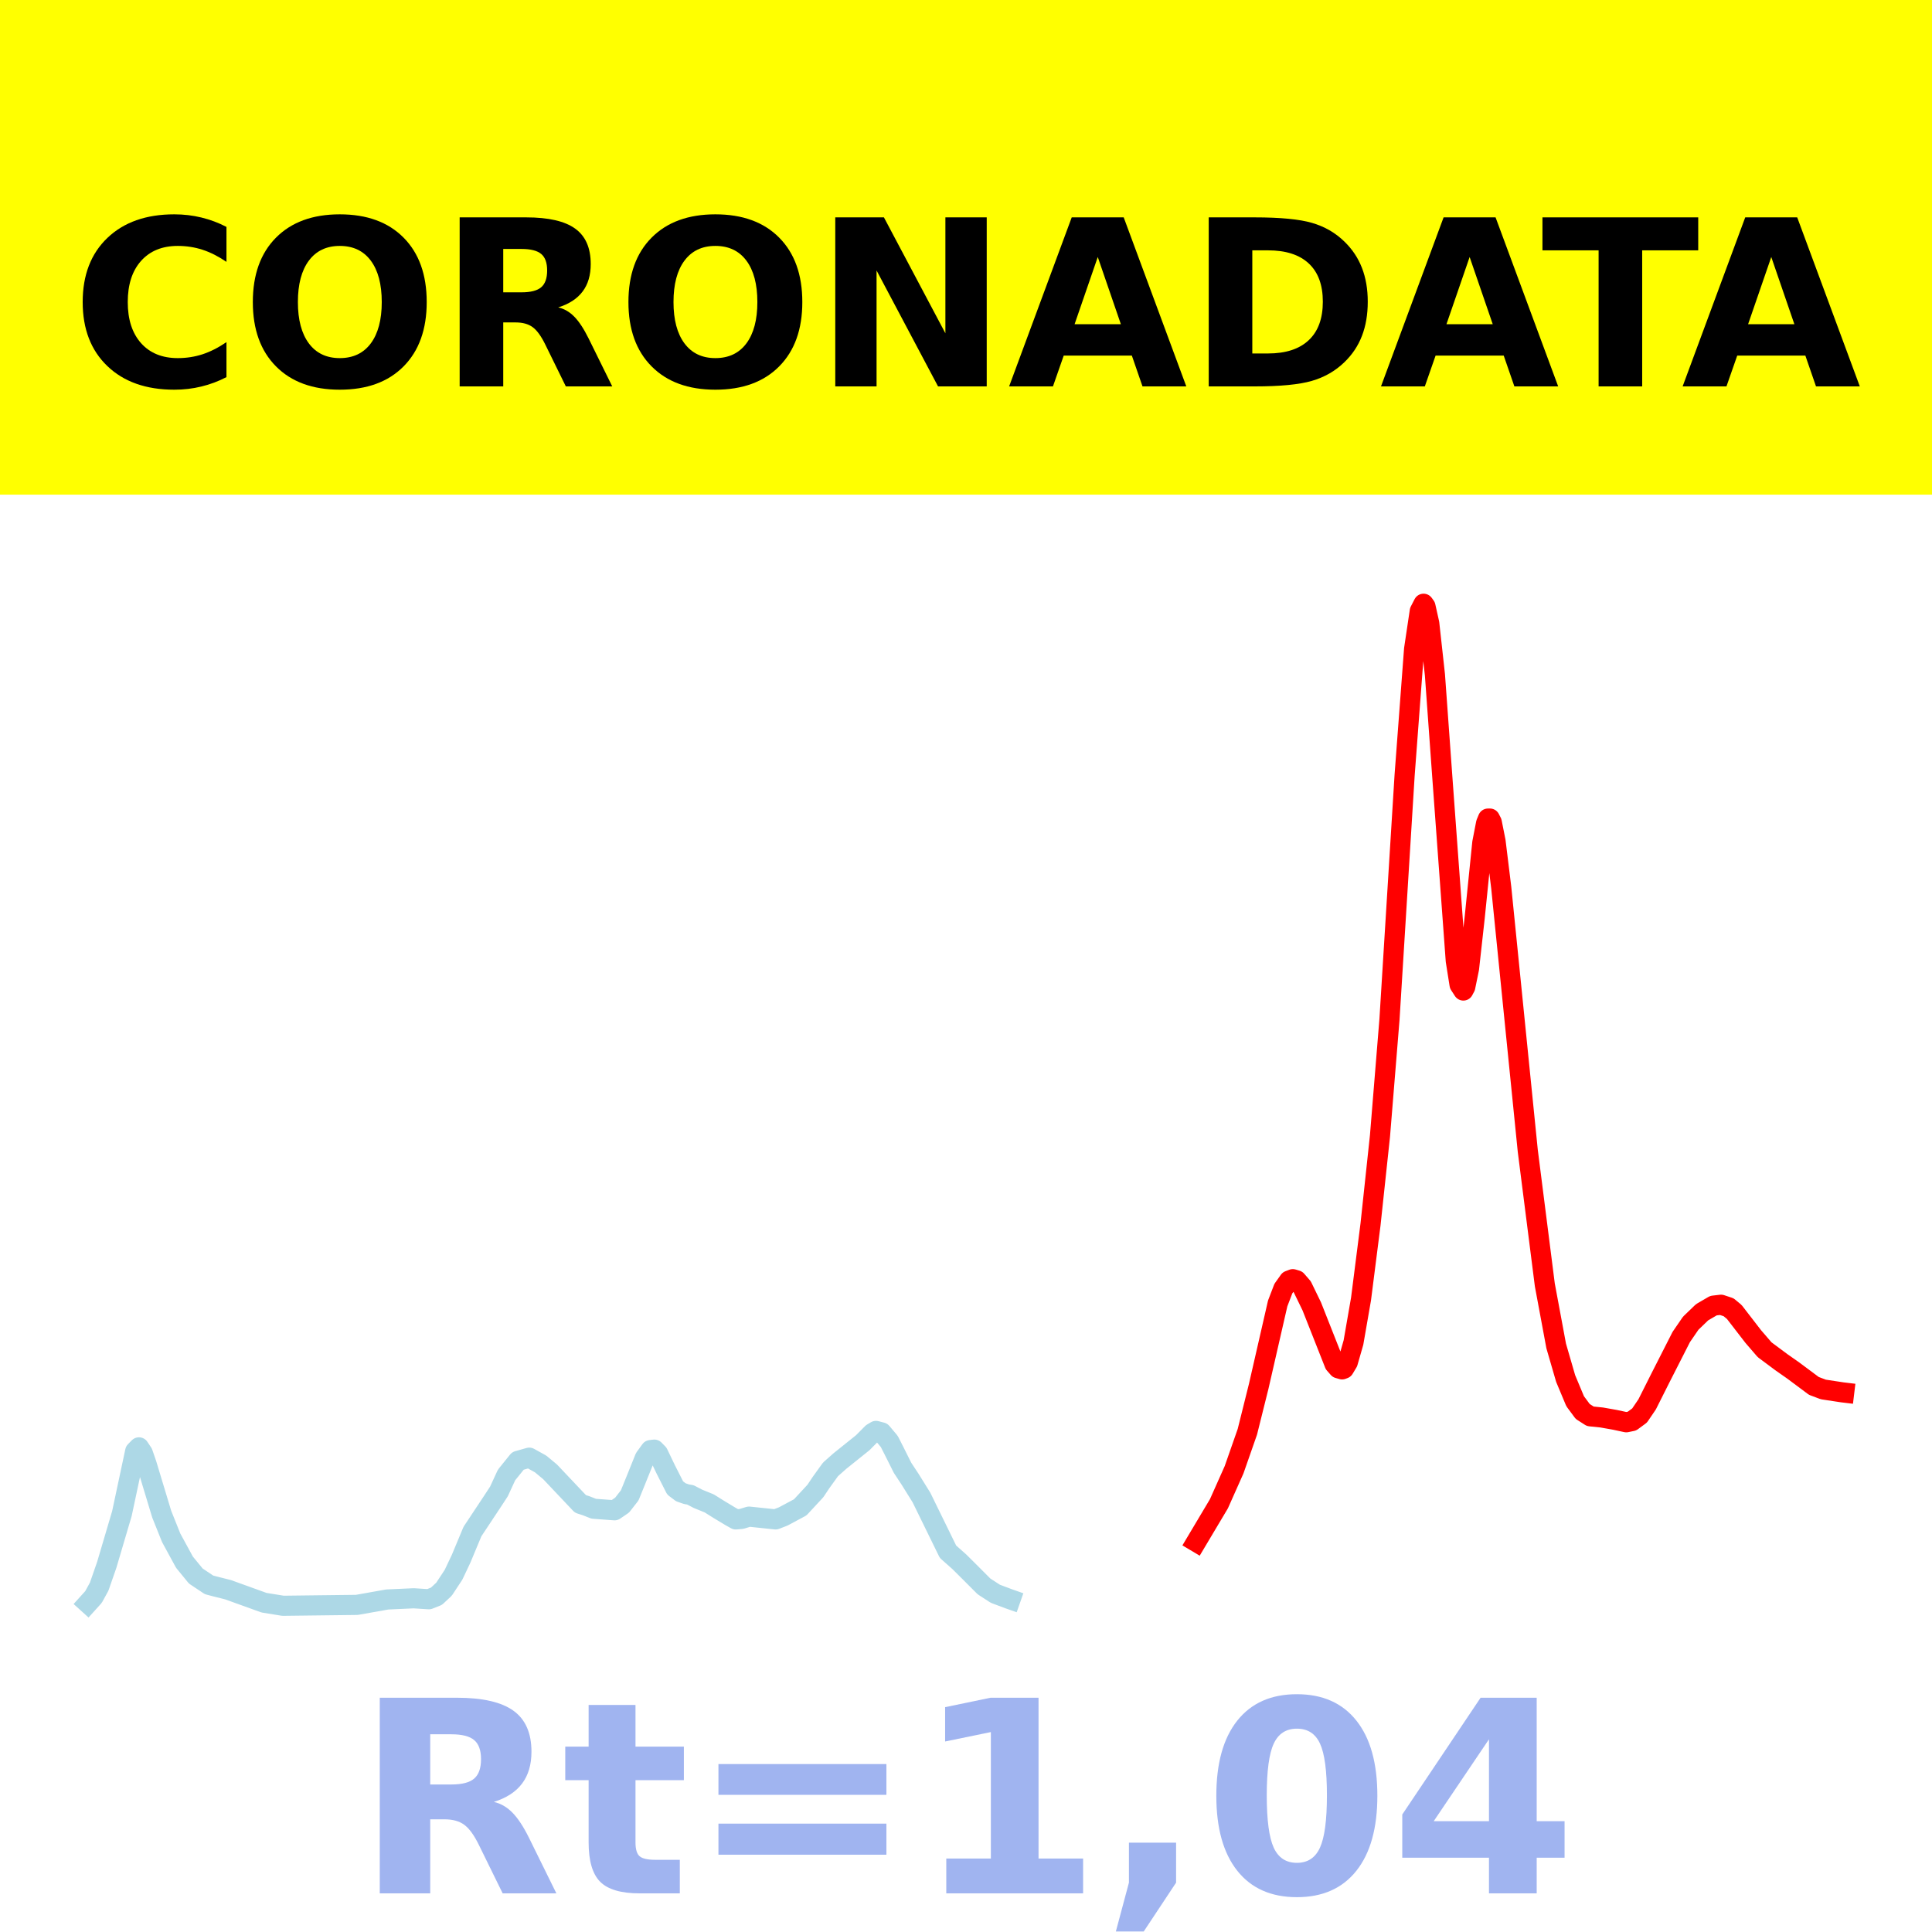
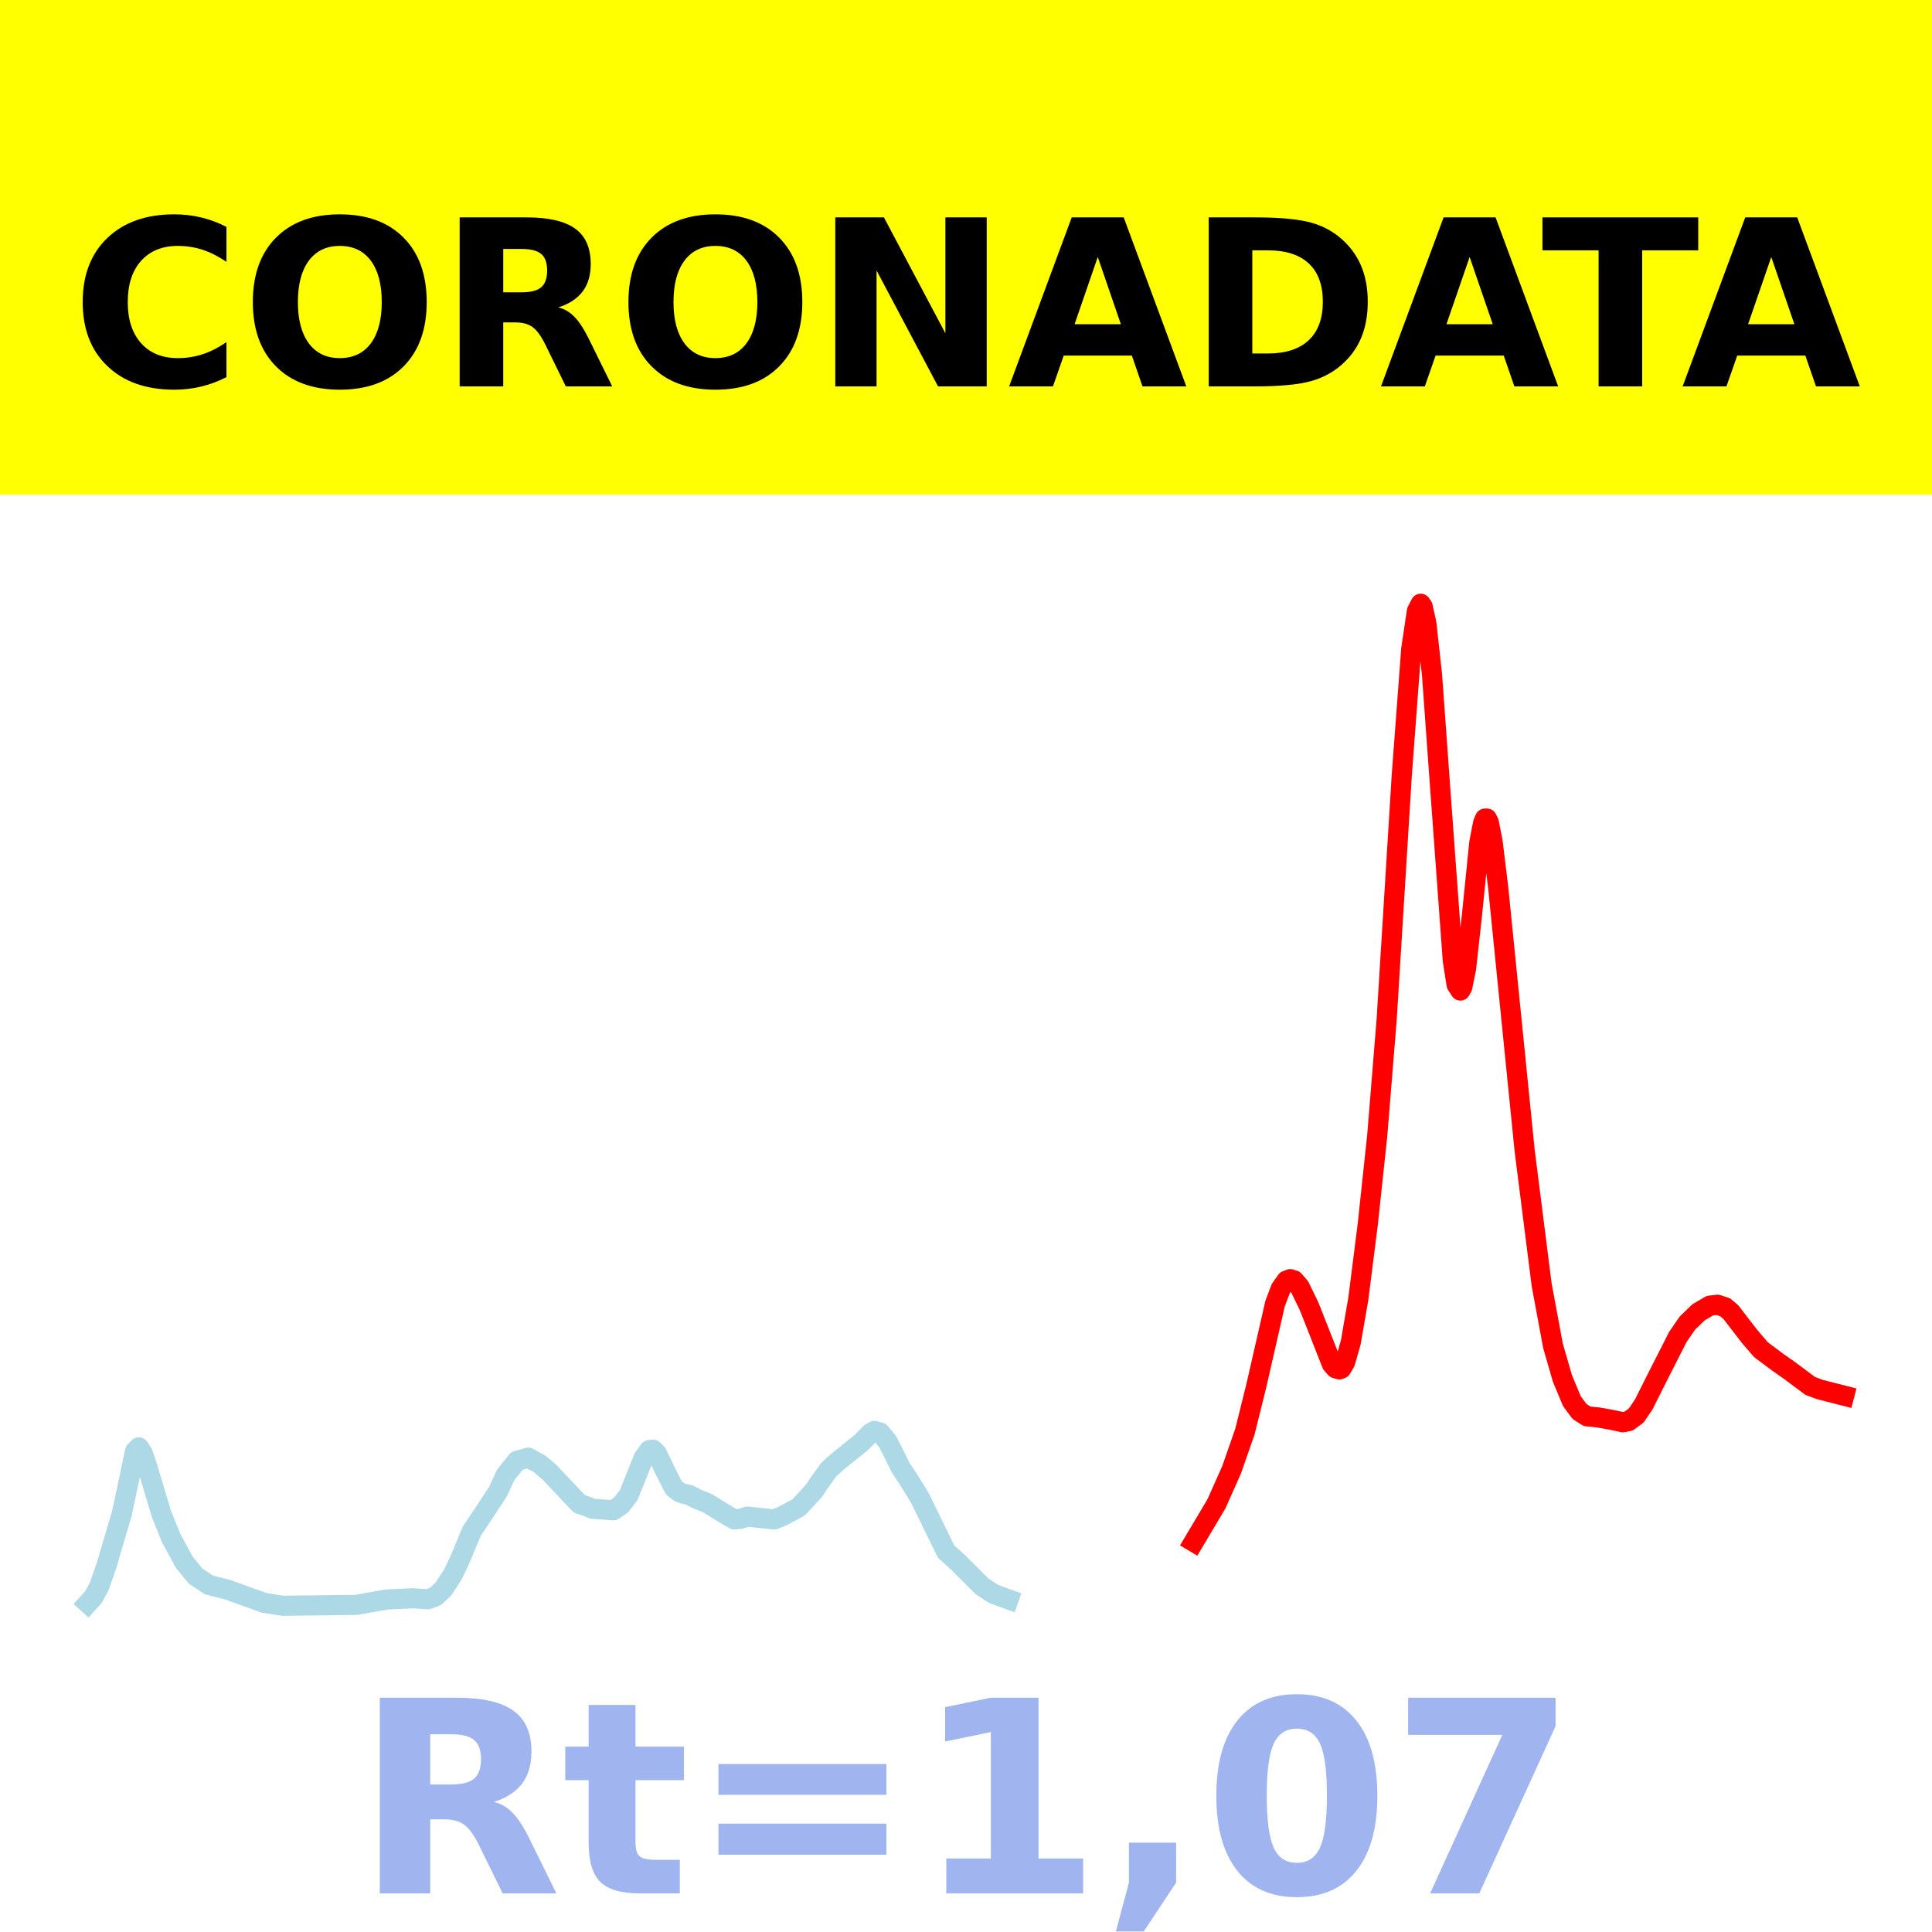
<svg xmlns="http://www.w3.org/2000/svg" xmlns:xlink="http://www.w3.org/1999/xlink" height="144pt" version="1.1" viewBox="0 0 144 144" width="144pt">
  <defs>
    <style type="text/css">*{stroke-linecap:butt;stroke-linejoin:round;}</style>
  </defs>
  <g id="figure_1">
    <g id="patch_1">
      <path d="M 0 144  L 144 144  L 144 0  L 0 0  z " style="fill:#ffffff;" />
    </g>
    <g id="axes_1">
      <g id="patch_2">
        <path d="M 0 144  L 144 144  L 144 0  L 0 0  z " style="fill:#ffffff;" />
      </g>
      <g id="line2d_1">
-         <path clip-path="url(#p1a7520f47b)" d="M 6.545 119.5  L 6.969 119.031  L 7.393 118.256  L 7.958 116.631  L 9.087 112.81  L 10.076 108.165  L 10.358 107.878  L 10.641 108.301  L 10.923 109.119  L 12.053 112.857  L 12.759 114.619  L 13.748 116.435  L 14.595 117.47  L 15.583 118.128  L 16.148 118.275  L 16.996 118.488  L 19.679 119.456  L 21.091 119.685  L 26.598 119.619  L 28.858 119.217  L 30.835 119.127  L 31.965 119.199  L 32.53 118.975  L 33.094 118.45  L 33.801 117.377  L 34.365 116.188  L 35.213 114.154  L 36.766 111.811  L 37.19 111.161  L 37.755 109.936  L 38.602 108.886  L 39.449 108.646  L 40.297 109.117  L 41.003 109.705  L 43.262 112.093  L 43.686 112.229  L 44.251 112.453  L 45.804 112.568  L 46.369 112.182  L 46.934 111.458  L 47.357 110.418  L 48.064 108.662  L 48.487 108.081  L 48.77 108.047  L 49.052 108.334  L 49.617 109.512  L 50.323 110.905  L 50.747 111.225  L 51.17 111.371  L 51.453 111.417  L 52.018 111.711  L 52.865 112.056  L 53.571 112.499  L 54.418 113.01  L 54.842 113.248  L 55.266 113.211  L 55.831 113.04  L 57.808 113.248  L 58.372 113.029  L 59.643 112.35  L 60.773 111.131  L 61.197 110.497  L 61.903 109.517  L 62.609 108.892  L 64.304 107.532  L 65.01 106.821  L 65.292 106.652  L 65.716 106.764  L 66.281 107.436  L 66.704 108.269  L 67.269 109.399  L 67.834 110.256  L 68.681 111.617  L 70.658 115.656  L 71.506 116.409  L 72.212 117.11  L 73.342 118.242  L 74.189 118.791  L 75.177 119.162  L 75.319 119.212  L 75.319 119.212  " style="fill:none;stroke:#add8e6;stroke-linecap:square;stroke-width:1.5;" />
+         <path clip-path="url(#p07cba6c9bb)" d="M 6.545 119.5  L 6.968 119.031  L 7.391 118.256  L 7.955 116.631  L 9.082 112.81  L 10.068 108.165  L 10.35 107.878  L 10.632 108.301  L 10.914 109.119  L 12.041 112.857  L 12.746 114.619  L 13.732 116.435  L 14.578 117.47  L 15.564 118.128  L 16.128 118.275  L 16.973 118.488  L 19.65 119.456  L 21.06 119.685  L 26.555 119.619  L 28.81 119.217  L 30.783 119.127  L 31.91 119.199  L 32.474 118.975  L 33.037 118.45  L 33.742 117.377  L 34.306 116.188  L 35.151 114.154  L 36.701 111.811  L 37.124 111.161  L 37.687 109.936  L 38.533 108.886  L 39.378 108.646  L 40.224 109.117  L 40.928 109.705  L 43.183 112.093  L 43.606 112.229  L 44.169 112.453  L 45.72 112.568  L 46.283 112.182  L 46.847 111.458  L 47.27 110.418  L 47.974 108.662  L 48.397 108.081  L 48.679 108.047  L 48.961 108.334  L 49.524 109.512  L 50.229 110.905  L 50.652 111.225  L 51.074 111.371  L 51.356 111.417  L 51.92 111.711  L 52.765 112.056  L 53.47 112.499  L 54.315 113.01  L 54.738 113.248  L 55.161 113.211  L 55.724 113.04  L 57.697 113.248  L 58.261 113.029  L 59.529 112.35  L 60.656 111.131  L 61.079 110.497  L 61.784 109.517  L 62.488 108.892  L 64.179 107.532  L 64.884 106.821  L 65.166 106.652  L 65.588 106.764  L 66.152 107.436  L 66.575 108.269  L 67.138 109.399  L 67.702 110.256  L 68.548 111.617  L 70.52 115.656  L 71.366 116.409  L 72.07 117.11  L 73.198 118.242  L 74.043 118.791  L 75.03 119.162  L 75.171 119.212  L 75.171 119.212  " style="fill:none;stroke:#add8e6;stroke-linecap:square;stroke-width:1.5;" />
      </g>
      <g id="line2d_2">
-         <path clip-path="url(#p1a7520f47b)" d="M 89.158 114.924  L 90.853 112.079  L 91.982 109.546  L 92.971 106.718  L 93.818 103.322  L 95.23 97.153  L 95.654 96.045  L 96.078 95.449  L 96.36 95.342  L 96.643 95.428  L 97.066 95.917  L 97.772 97.371  L 99.467 101.663  L 99.749 101.984  L 100.032 102.065  L 100.173 102.012  L 100.455 101.542  L 100.879 100.064  L 101.444 96.814  L 102.15 91.265  L 102.856 84.664  L 103.562 76.002  L 104.692 57.779  L 105.398 48.382  L 105.822 45.545  L 106.104 45  L 106.245 45.194  L 106.528 46.46  L 106.951 50.294  L 107.516 58.113  L 108.505 71.612  L 108.787 73.391  L 109.07 73.828  L 109.211 73.565  L 109.493 72.188  L 109.917 68.374  L 110.482 62.812  L 110.764 61.356  L 110.906 61.013  L 111.047 61.011  L 111.188 61.286  L 111.47 62.703  L 111.894 66.157  L 113.871 85.77  L 115.142 95.768  L 115.989 100.32  L 116.695 102.75  L 117.402 104.44  L 117.966 105.202  L 118.531 105.564  L 119.379 105.651  L 120.367 105.826  L 121.214 106.008  L 121.638 105.92  L 122.203 105.505  L 122.768 104.674  L 123.756 102.708  L 125.31 99.654  L 126.016 98.625  L 126.863 97.809  L 127.711 97.314  L 128.275 97.248  L 128.84 97.435  L 129.264 97.788  L 130.676 99.617  L 131.523 100.6  L 132.794 101.546  L 133.642 102.139  L 135.195 103.297  L 135.901 103.563  L 137.313 103.777  L 137.455 103.794  L 137.455 103.794  " style="fill:none;stroke:#ff0000;stroke-linecap:square;stroke-width:1.5;" />
+         <path clip-path="url(#p07cba6c9bb)" d="M 88.98 114.924  L 90.671 112.079  L 91.798 109.546  L 92.785 106.718  L 93.63 103.322  L 95.039 97.153  L 95.462 96.045  L 95.885 95.449  L 96.167 95.342  L 96.449 95.428  L 96.871 95.917  L 97.576 97.371  L 99.267 101.663  L 99.549 101.984  L 99.831 102.065  L 99.971 102.012  L 100.253 101.542  L 100.676 100.064  L 101.24 96.814  L 101.944 91.265  L 102.649 84.664  L 103.353 76.002  L 104.481 57.779  L 105.185 48.382  L 105.608 45.545  L 105.89 45  L 106.031 45.194  L 106.313 46.46  L 106.735 50.294  L 107.299 58.113  L 108.285 71.612  L 108.567 73.391  L 108.849 73.828  L 108.99 73.565  L 109.272 72.188  L 109.694 68.374  L 110.258 62.812  L 110.54 61.356  L 110.681 61.013  L 110.822 61.011  L 110.963 61.286  L 111.245 62.703  L 111.667 66.157  L 113.64 85.77  L 114.908 95.768  L 115.754 100.32  L 116.458 102.75  L 117.163 104.44  L 117.727 105.202  L 118.29 105.564  L 119.136 105.651  L 120.122 105.826  L 120.968 106.008  L 121.39 105.92  L 121.954 105.505  L 122.518 104.674  L 123.504 102.708  L 125.054 99.654  L 125.759 98.625  L 126.604 97.809  L 127.45 97.314  L 128.013 97.248  L 128.577 97.435  L 129 97.788  L 130.409 99.617  L 131.254 100.6  L 132.523 101.546  L 133.368 102.139  L 134.918 103.296  L 135.623 103.56  L 137.455 104.029  L 137.455 104.029  " style="fill:none;stroke:#ff0000;stroke-linecap:square;stroke-width:1.5;" />
      </g>
      <g id="patch_3">
        <path d="M 0 144  L 0 0  " style="fill:none;stroke:#ffffff;stroke-linecap:square;stroke-linejoin:miter;stroke-width:0.8;" />
      </g>
      <g id="patch_4">
        <path d="M 144 144  L 144 0  " style="fill:none;stroke:#ffffff;stroke-linecap:square;stroke-linejoin:miter;stroke-width:0.8;" />
      </g>
      <g id="patch_5">
        <path d="M 0 144  L 144 144  " style="fill:none;stroke:#ffffff;stroke-linecap:square;stroke-linejoin:miter;stroke-width:0.8;" />
      </g>
      <g id="patch_6">
        <path d="M 0 0  L 144 0  " style="fill:none;stroke:#ffffff;stroke-linecap:square;stroke-linejoin:miter;stroke-width:0.8;" />
      </g>
    </g>
    <g id="text_1">
      <g id="patch_7">
        <path d="M -64.848 36.368  L 208.848 36.368  L 208.848 -7.654  L -64.848 -7.654  z " style="fill:#ffff00;stroke:#ffff00;stroke-linejoin:miter;" />
      </g>
      <g transform="translate(72 9.45018)scale(0.1728 -0.1728)" />
      <g transform="translate(-60.87375 28.8)scale(0.1728 -0.1728)">
        <defs>
          <path id="DejaVuSans-Bold-32" />
          <path d="M 67 4  Q 61.812 1.312 56.203 -0.047  Q 50.594 -1.422 44.484 -1.422  Q 26.266 -1.422 15.625 8.766  Q 4.984 18.953 4.984 36.375  Q 4.984 53.859 15.625 64.031  Q 26.266 74.219 44.484 74.219  Q 50.594 74.219 56.203 72.844  Q 61.812 71.484 67 68.797  L 67 53.719  Q 61.766 57.281 56.688 58.938  Q 51.609 60.594 46 60.594  Q 35.938 60.594 30.172 54.141  Q 24.422 47.703 24.422 36.375  Q 24.422 25.094 30.172 18.641  Q 35.938 12.203 46 12.203  Q 51.609 12.203 56.688 13.859  Q 61.766 15.531 67 19.094  z " id="DejaVuSans-Bold-67" />
          <path d="M 42.484 60.594  Q 33.891 60.594 29.156 54.25  Q 24.422 47.906 24.422 36.375  Q 24.422 24.906 29.156 18.547  Q 33.891 12.203 42.484 12.203  Q 51.125 12.203 55.859 18.547  Q 60.594 24.906 60.594 36.375  Q 60.594 47.906 55.859 54.25  Q 51.125 60.594 42.484 60.594  z M 42.484 74.219  Q 60.062 74.219 70.016 64.156  Q 79.984 54.109 79.984 36.375  Q 79.984 18.703 70.016 8.641  Q 60.062 -1.422 42.484 -1.422  Q 24.953 -1.422 14.969 8.641  Q 4.984 18.703 4.984 36.375  Q 4.984 54.109 14.969 64.156  Q 24.953 74.219 42.484 74.219  z " id="DejaVuSans-Bold-79" />
          <path d="M 35.891 40.578  Q 41.797 40.578 44.359 42.766  Q 46.922 44.969 46.922 50  Q 46.922 54.984 44.359 57.125  Q 41.797 59.281 35.891 59.281  L 27.984 59.281  L 27.984 40.578  z M 27.984 27.594  L 27.984 0  L 9.188 0  L 9.188 72.906  L 37.891 72.906  Q 52.297 72.906 59 68.062  Q 65.719 63.234 65.719 52.781  Q 65.719 45.562 62.219 40.922  Q 58.734 36.281 51.703 34.078  Q 55.562 33.203 58.609 30.094  Q 61.672 27 64.797 20.703  L 75 0  L 54.984 0  L 46.094 18.109  Q 43.406 23.578 40.641 25.578  Q 37.891 27.594 33.297 27.594  z " id="DejaVuSans-Bold-82" />
          <path d="M 9.188 72.906  L 30.172 72.906  L 56.688 22.906  L 56.688 72.906  L 74.516 72.906  L 74.516 0  L 53.516 0  L 27 50  L 27 0  L 9.188 0  z " id="DejaVuSans-Bold-78" />
          <path d="M 53.422 13.281  L 24.031 13.281  L 19.391 0  L 0.484 0  L 27.484 72.906  L 49.906 72.906  L 76.906 0  L 58.016 0  z M 28.719 26.812  L 48.688 26.812  L 38.719 55.812  z " id="DejaVuSans-Bold-65" />
          <path d="M 27.984 58.688  L 27.984 14.203  L 34.719 14.203  Q 46.234 14.203 52.312 19.922  Q 58.406 25.641 58.406 36.531  Q 58.406 47.359 52.344 53.016  Q 46.297 58.688 34.719 58.688  z M 9.188 72.906  L 29 72.906  Q 45.609 72.906 53.734 70.531  Q 61.859 68.172 67.672 62.5  Q 72.797 57.562 75.281 51.109  Q 77.781 44.672 77.781 36.531  Q 77.781 28.266 75.281 21.797  Q 72.797 15.328 67.672 10.406  Q 61.812 4.734 53.609 2.359  Q 45.406 0 29 0  L 9.188 0  z " id="DejaVuSans-Bold-68" />
          <path d="M 0.484 72.906  L 67.672 72.906  L 67.672 58.688  L 43.5 58.688  L 43.5 0  L 24.703 0  L 24.703 58.688  L 0.484 58.688  z " id="DejaVuSans-Bold-84" />
        </defs>
        <use xlink:href="#DejaVuSans-Bold-32" />
        <use x="34.814" xlink:href="#DejaVuSans-Bold-32" />
        <use x="69.629" xlink:href="#DejaVuSans-Bold-32" />
        <use x="104.443" xlink:href="#DejaVuSans-Bold-32" />
        <use x="139.258" xlink:href="#DejaVuSans-Bold-32" />
        <use x="174.072" xlink:href="#DejaVuSans-Bold-32" />
        <use x="208.887" xlink:href="#DejaVuSans-Bold-32" />
        <use x="243.701" xlink:href="#DejaVuSans-Bold-32" />
        <use x="278.516" xlink:href="#DejaVuSans-Bold-32" />
        <use x="313.33" xlink:href="#DejaVuSans-Bold-32" />
        <use x="348.145" xlink:href="#DejaVuSans-Bold-32" />
        <use x="382.959" xlink:href="#DejaVuSans-Bold-67" />
        <use x="456.348" xlink:href="#DejaVuSans-Bold-79" />
        <use x="541.357" xlink:href="#DejaVuSans-Bold-82" />
        <use x="618.359" xlink:href="#DejaVuSans-Bold-79" />
        <use x="703.369" xlink:href="#DejaVuSans-Bold-78" />
        <use x="787.061" xlink:href="#DejaVuSans-Bold-65" />
        <use x="864.453" xlink:href="#DejaVuSans-Bold-68" />
        <use x="947.461" xlink:href="#DejaVuSans-Bold-65" />
        <use x="1017.104" xlink:href="#DejaVuSans-Bold-84" />
        <use x="1077.566" xlink:href="#DejaVuSans-Bold-65" />
        <use x="1154.959" xlink:href="#DejaVuSans-Bold-32" />
        <use x="1189.773" xlink:href="#DejaVuSans-Bold-32" />
        <use x="1224.588" xlink:href="#DejaVuSans-Bold-32" />
        <use x="1259.402" xlink:href="#DejaVuSans-Bold-32" />
        <use x="1294.217" xlink:href="#DejaVuSans-Bold-32" />
        <use x="1329.031" xlink:href="#DejaVuSans-Bold-32" />
        <use x="1363.846" xlink:href="#DejaVuSans-Bold-32" />
        <use x="1398.66" xlink:href="#DejaVuSans-Bold-32" />
        <use x="1433.475" xlink:href="#DejaVuSans-Bold-32" />
        <use x="1468.289" xlink:href="#DejaVuSans-Bold-32" />
        <use x="1503.104" xlink:href="#DejaVuSans-Bold-32" />
      </g>
    </g>
    <g id="text_2">
      <g style="fill:#4169e1;opacity:0.5;" transform="translate(26.46875 141.12)scale(0.2 -0.2)">
        <defs>
          <path d="M 27.484 70.219  L 27.484 54.688  L 45.516 54.688  L 45.516 42.188  L 27.484 42.188  L 27.484 19  Q 27.484 15.188 29 13.844  Q 30.516 12.5 35.016 12.5  L 44 12.5  L 44 0  L 29 0  Q 18.656 0 14.328 4.312  Q 10.016 8.641 10.016 19  L 10.016 42.188  L 1.312 42.188  L 1.312 54.688  L 10.016 54.688  L 10.016 70.219  z " id="DejaVuSans-Bold-116" />
          <path d="M 10.594 48.188  L 73.188 48.188  L 73.188 36.719  L 10.594 36.719  z M 10.594 25.984  L 73.188 25.984  L 73.188 14.406  L 10.594 14.406  z " id="DejaVuSans-Bold-61" />
          <path d="M 11.719 12.984  L 28.328 12.984  L 28.328 60.109  L 11.281 56.594  L 11.281 69.391  L 28.219 72.906  L 46.094 72.906  L 46.094 12.984  L 62.703 12.984  L 62.703 0  L 11.719 0  z " id="DejaVuSans-Bold-49" />
          <path d="M 10.203 18.891  L 27.781 18.891  L 27.781 4  L 15.719 -14.203  L 5.328 -14.203  L 10.203 4  z " id="DejaVuSans-Bold-44" />
          <path d="M 46 36.531  Q 46 50.203 43.438 55.781  Q 40.875 61.375 34.812 61.375  Q 28.766 61.375 26.172 55.781  Q 23.578 50.203 23.578 36.531  Q 23.578 22.703 26.172 17.031  Q 28.766 11.375 34.812 11.375  Q 40.828 11.375 43.406 17.031  Q 46 22.703 46 36.531  z M 64.797 36.375  Q 64.797 18.266 56.984 8.422  Q 49.172 -1.422 34.812 -1.422  Q 20.406 -1.422 12.594 8.422  Q 4.781 18.266 4.781 36.375  Q 4.781 54.547 12.594 64.375  Q 20.406 74.219 34.812 74.219  Q 49.172 74.219 56.984 64.375  Q 64.797 54.547 64.797 36.375  z " id="DejaVuSans-Bold-48" />
-           <path d="M 36.812 57.422  L 16.219 26.906  L 36.812 26.906  z M 33.688 72.906  L 54.594 72.906  L 54.594 26.906  L 64.984 26.906  L 64.984 13.281  L 54.594 13.281  L 54.594 0  L 36.812 0  L 36.812 13.281  L 4.5 13.281  L 4.5 29.391  z " id="DejaVuSans-Bold-52" />
+           <path d="M 6.688 72.906  L 61.625 72.906  L 61.625 62.312  L 33.203 0  L 14.891 0  L 41.797 59.078  L 6.688 59.078  z " id="DejaVuSans-Bold-55" />
        </defs>
        <use xlink:href="#DejaVuSans-Bold-82" />
        <use x="77.002" xlink:href="#DejaVuSans-Bold-116" />
        <use x="124.805" xlink:href="#DejaVuSans-Bold-61" />
        <use x="208.594" xlink:href="#DejaVuSans-Bold-49" />
        <use x="278.174" xlink:href="#DejaVuSans-Bold-44" />
        <use x="316.162" xlink:href="#DejaVuSans-Bold-48" />
-         <use x="385.742" xlink:href="#DejaVuSans-Bold-52" />
+         <use x="385.742" xlink:href="#DejaVuSans-Bold-55" />
      </g>
    </g>
  </g>
  <defs>
-     <clipPath id="p1a7520f47b">
+     <clipPath id="p07cba6c9bb">
      <rect height="144" width="144" x="0" y="0" />
    </clipPath>
  </defs>
</svg>
